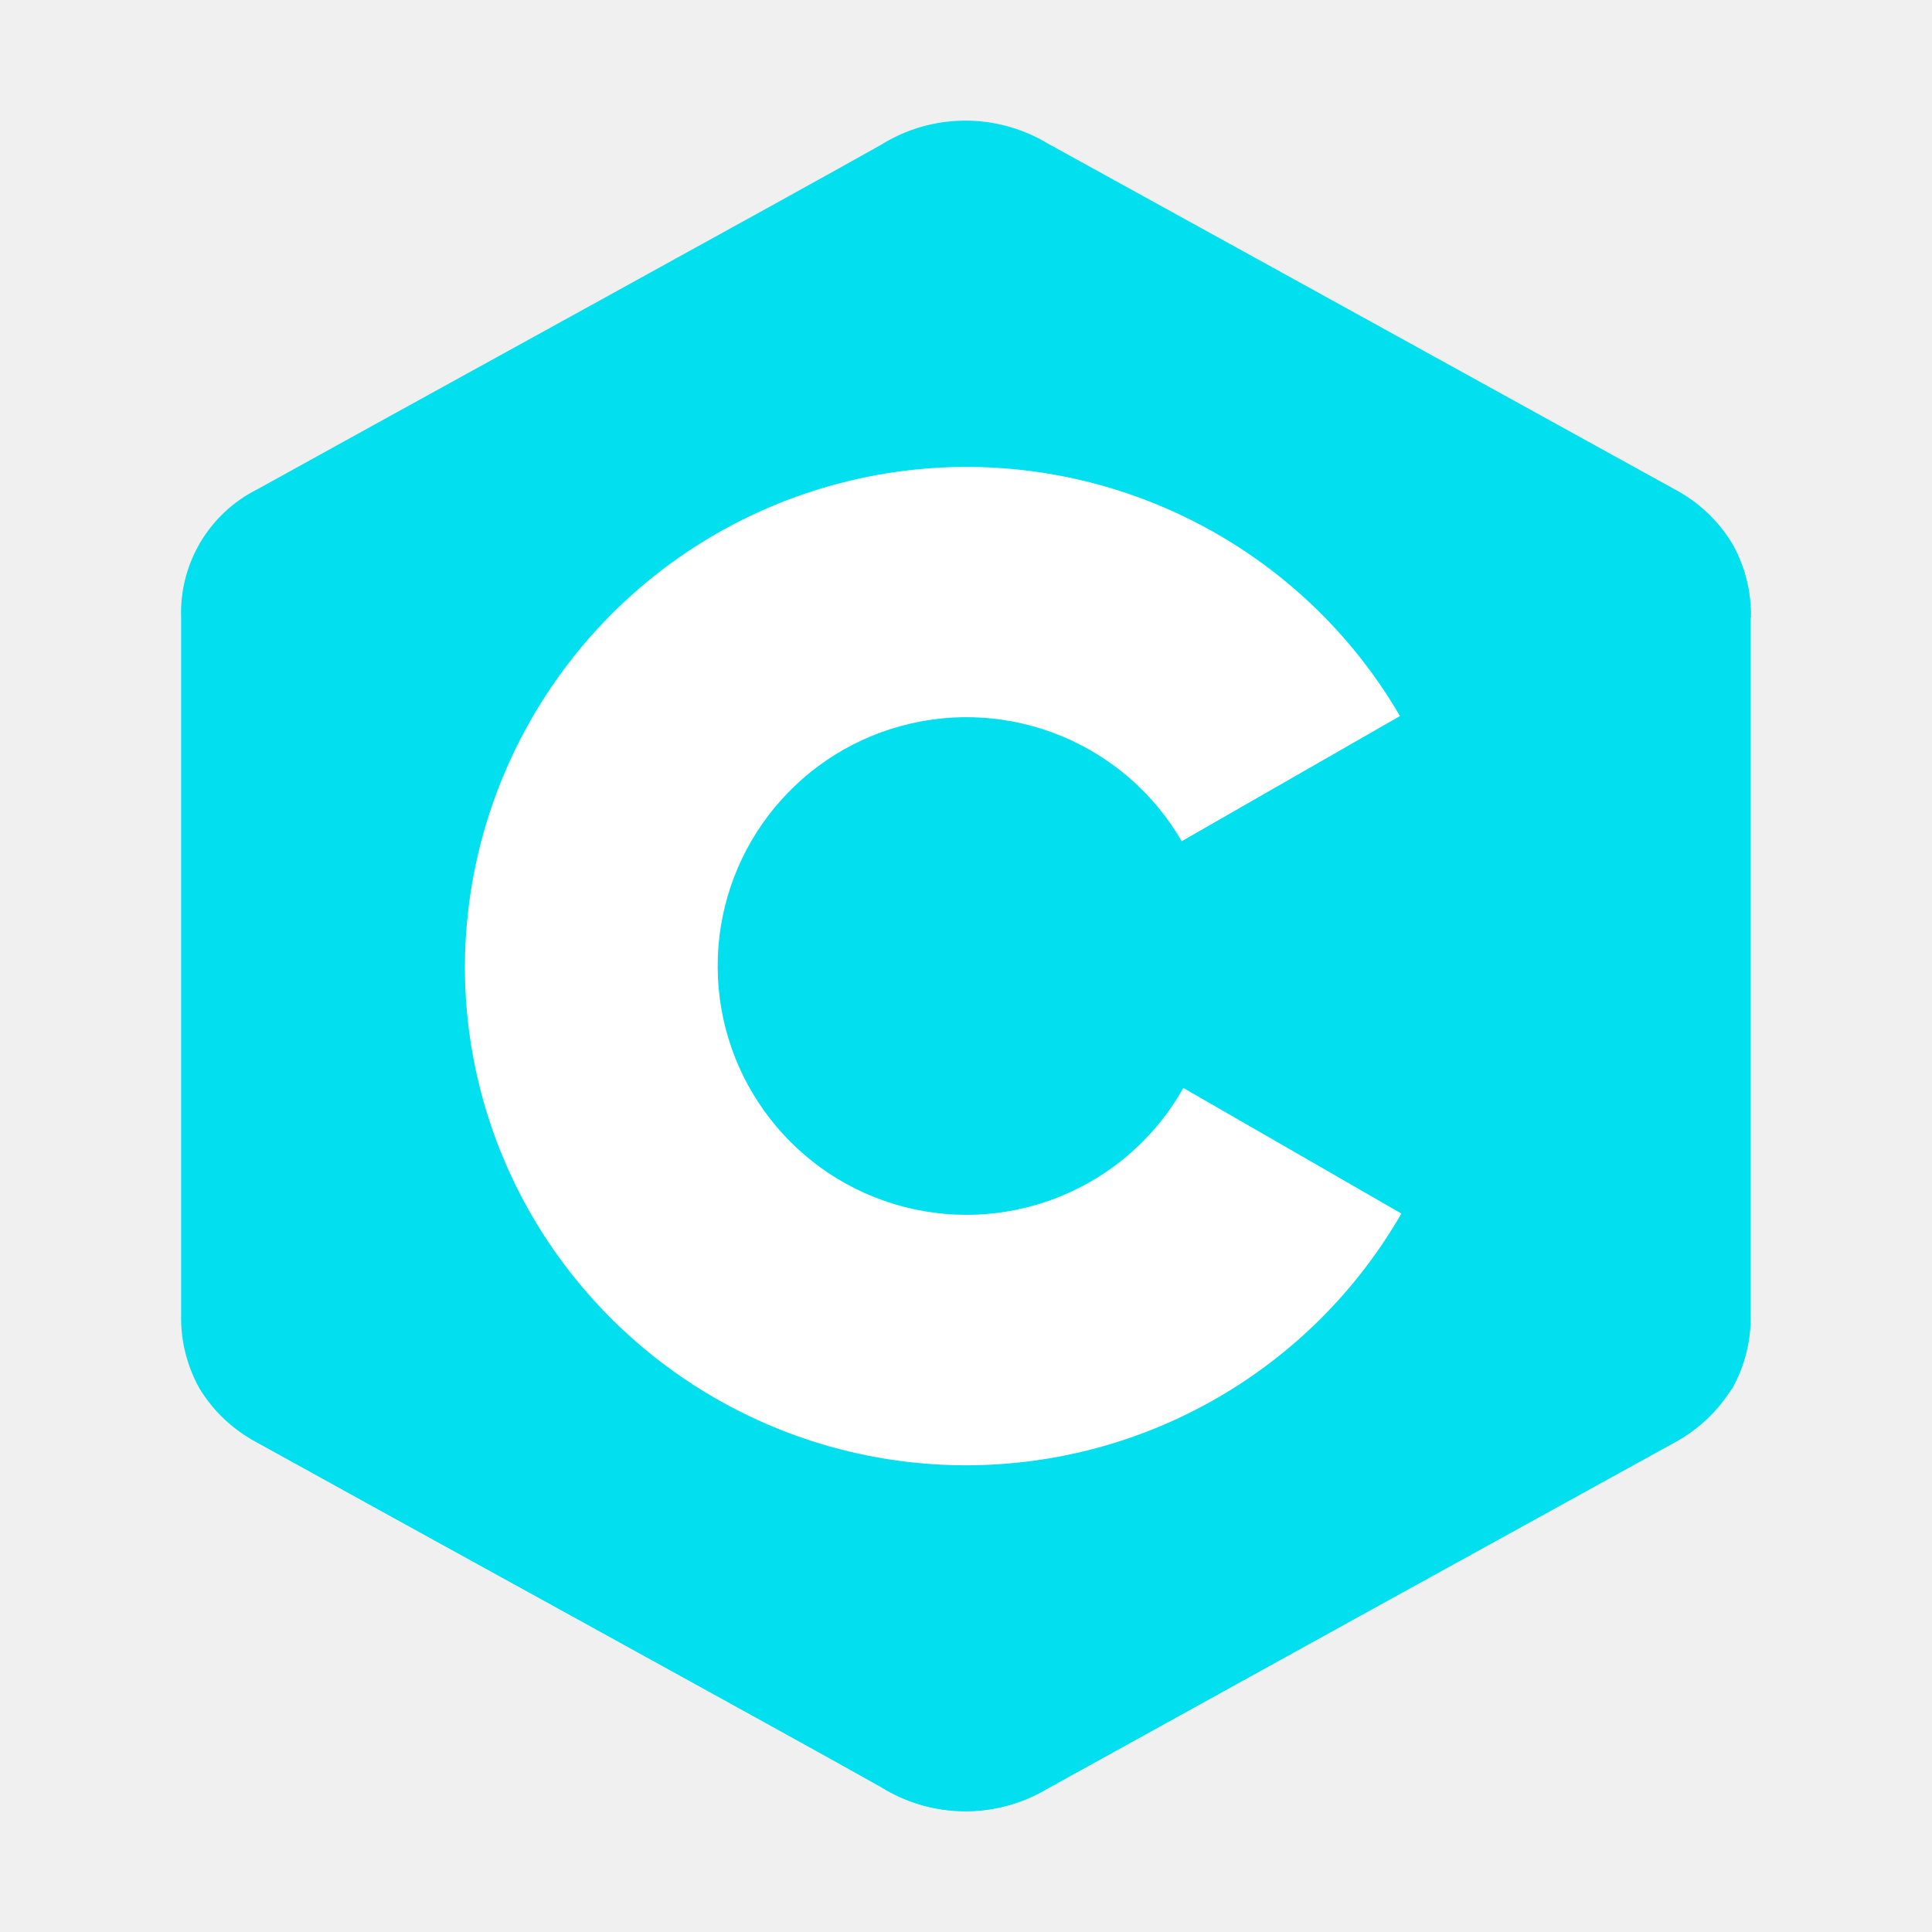
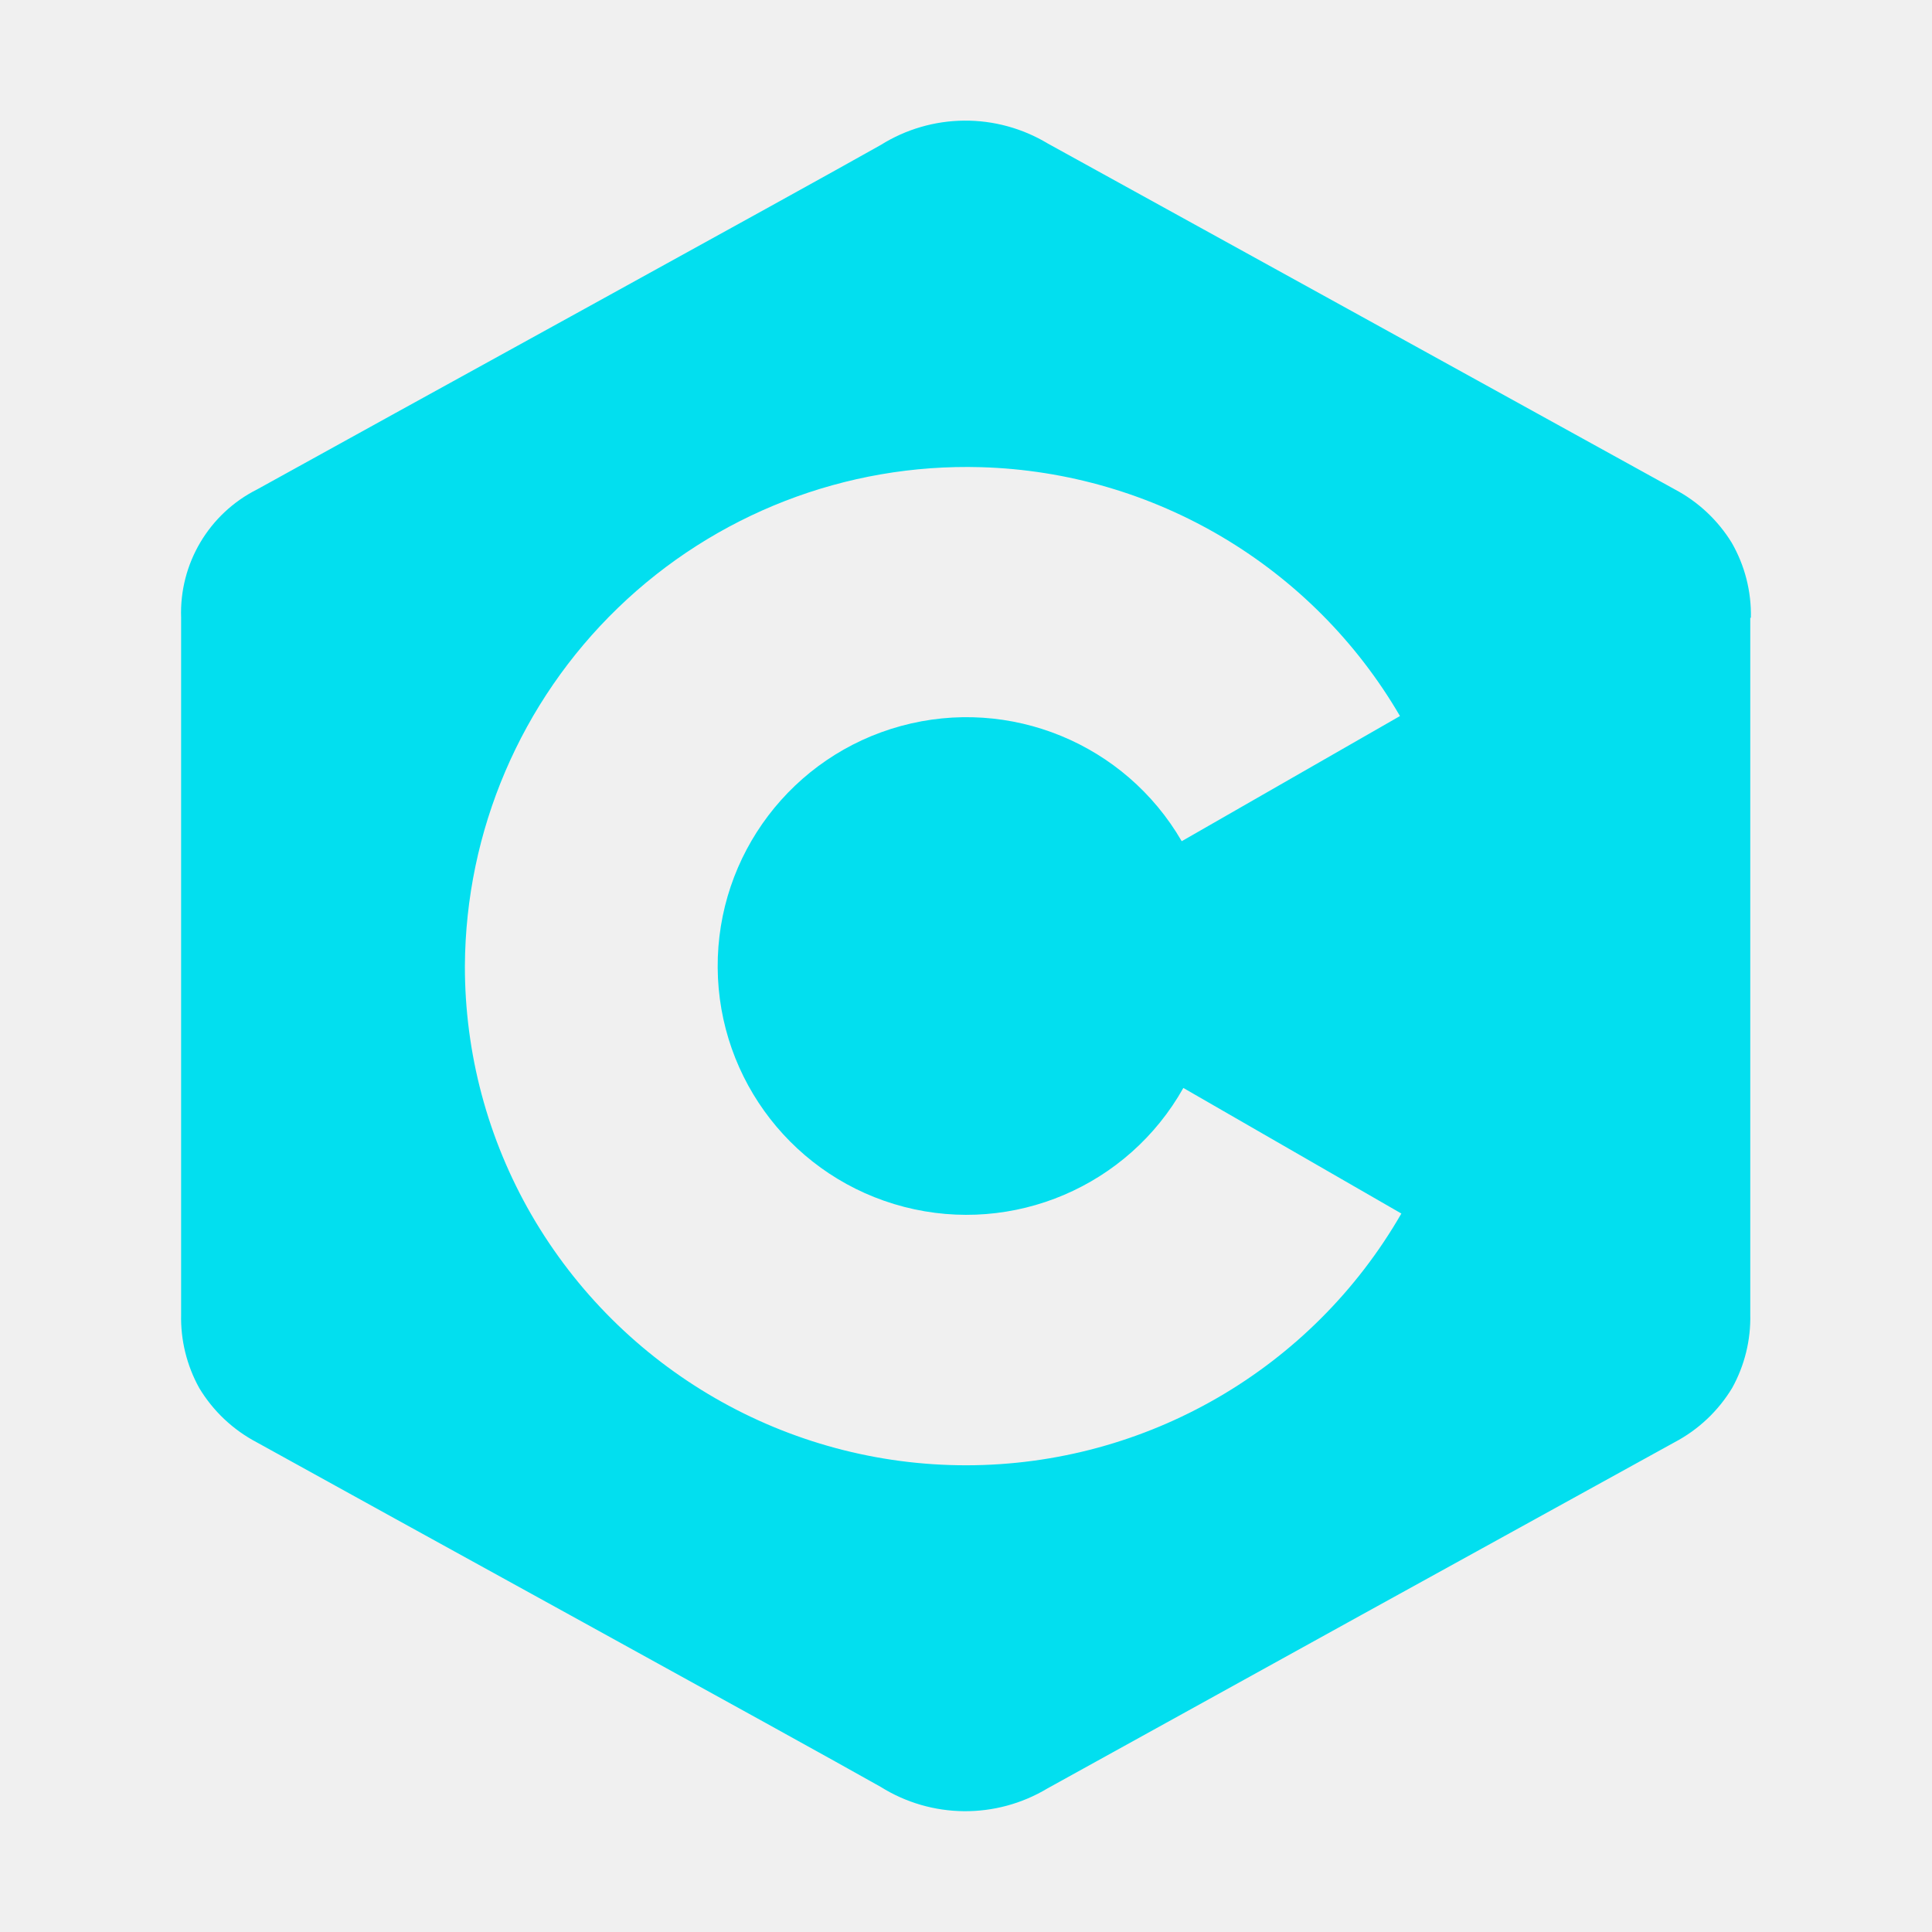
- <svg xmlns="http://www.w3.org/2000/svg" width="800px" height="800px" viewBox="0 0 32 32" fill="#02dfef">
+ <svg xmlns="http://www.w3.org/2000/svg" width="800px" height="800px" viewBox="0 0 32 32" fill="#02dfef" version="1.1" id="svg2">
+   <defs id="defs2" />
  <g id="SVGRepo_bgCarrier" stroke-width="0" />
  <g id="SVGRepo_tracerCarrier" stroke-linecap="round" stroke-linejoin="round" />
  <g id="SVGRepo_iconCarrier">
-     <path d="M29,10.232a2.387,2.387,0,0,0-.318-1.244,2.451,2.451,0,0,0-.936-.879Q22.552,5.241,17.353,2.376A2.642,2.642,0,0,0,14.59,2.4c-1.378.779-8.275,4.565-10.331,5.706A2.287,2.287,0,0,0,3,10.231V21.77a2.4,2.4,0,0,0,.3,1.22,2.434,2.434,0,0,0,.954.9c2.056,1.141,8.954,4.927,10.332,5.706a2.642,2.642,0,0,0,2.763.026q5.19-2.871,10.386-5.733a2.444,2.444,0,0,0,.955-.9,2.4,2.4,0,0,0,.3-1.22V10.232" style="fill:#02dfef" />
-     <path d="M28.549,23.171a2.126,2.126,0,0,0,.147-.182,2.4,2.4,0,0,0,.3-1.22V10.232a2.387,2.387,0,0,0-.318-1.244c-.036-.059-.089-.105-.13-.16L16,16Z" style="fill:#02dfef" />
-     <path d="M28.549,23.171,16,16,3.451,23.171a2.435,2.435,0,0,0,.809.72c2.056,1.141,8.954,4.927,10.332,5.706a2.642,2.642,0,0,0,2.763.026q5.19-2.871,10.386-5.733A2.43,2.43,0,0,0,28.549,23.171Z" style="fill:#02dfef" />
-     <path d="M19.6,18.02a4.121,4.121,0,1,1-.027-4.087l3.615-2.073A8.309,8.309,0,0,0,7.7,16a8.216,8.216,0,0,0,1.1,4.117A8.319,8.319,0,0,0,23.211,20.1L19.6,18.02" style="fill:#fff" />
+     <path id="path1" style="fill:#02dfef" d="M 15.968 1.998 A 2.642 2.642 0 0 0 14.59 2.4 C 13.212 3.179 6.315 6.965 4.259 8.106 A 2.287 2.287 0 0 0 3 10.231 L 3 21.77 A 2.4 2.4 0 0 0 3.3 22.99 A 2.434 2.434 0 0 0 4.254 23.89 C 6.31 25.031 13.208 28.817 14.586 29.596 A 2.642 2.642 0 0 0 17.349 29.622 C 20.809 27.708 24.271 25.797 27.735 23.889 A 2.444 2.444 0 0 0 28.69 22.989 A 2.4 2.4 0 0 0 28.99 21.769 L 28.99 10.232 L 29 10.232 A 2.387 2.387 0 0 0 28.682 8.988 A 2.451 2.451 0 0 0 27.746 8.109 C 24.283 6.197 20.819 4.286 17.353 2.376 A 2.642 2.642 0 0 0 15.968 1.998 z M 16.247 7.738 A 8.309 8.309 0 0 1 23.188 11.86 L 19.573 13.933 A 4.121 4.121 0 1 0 19.6 18.02 L 23.211 20.1 A 8.319 8.319 0 0 1 8.8 20.117 A 8.216 8.216 0 0 1 7.7 16 A 8.309 8.309 0 0 1 16.247 7.738 z " />
  </g>
</svg>
